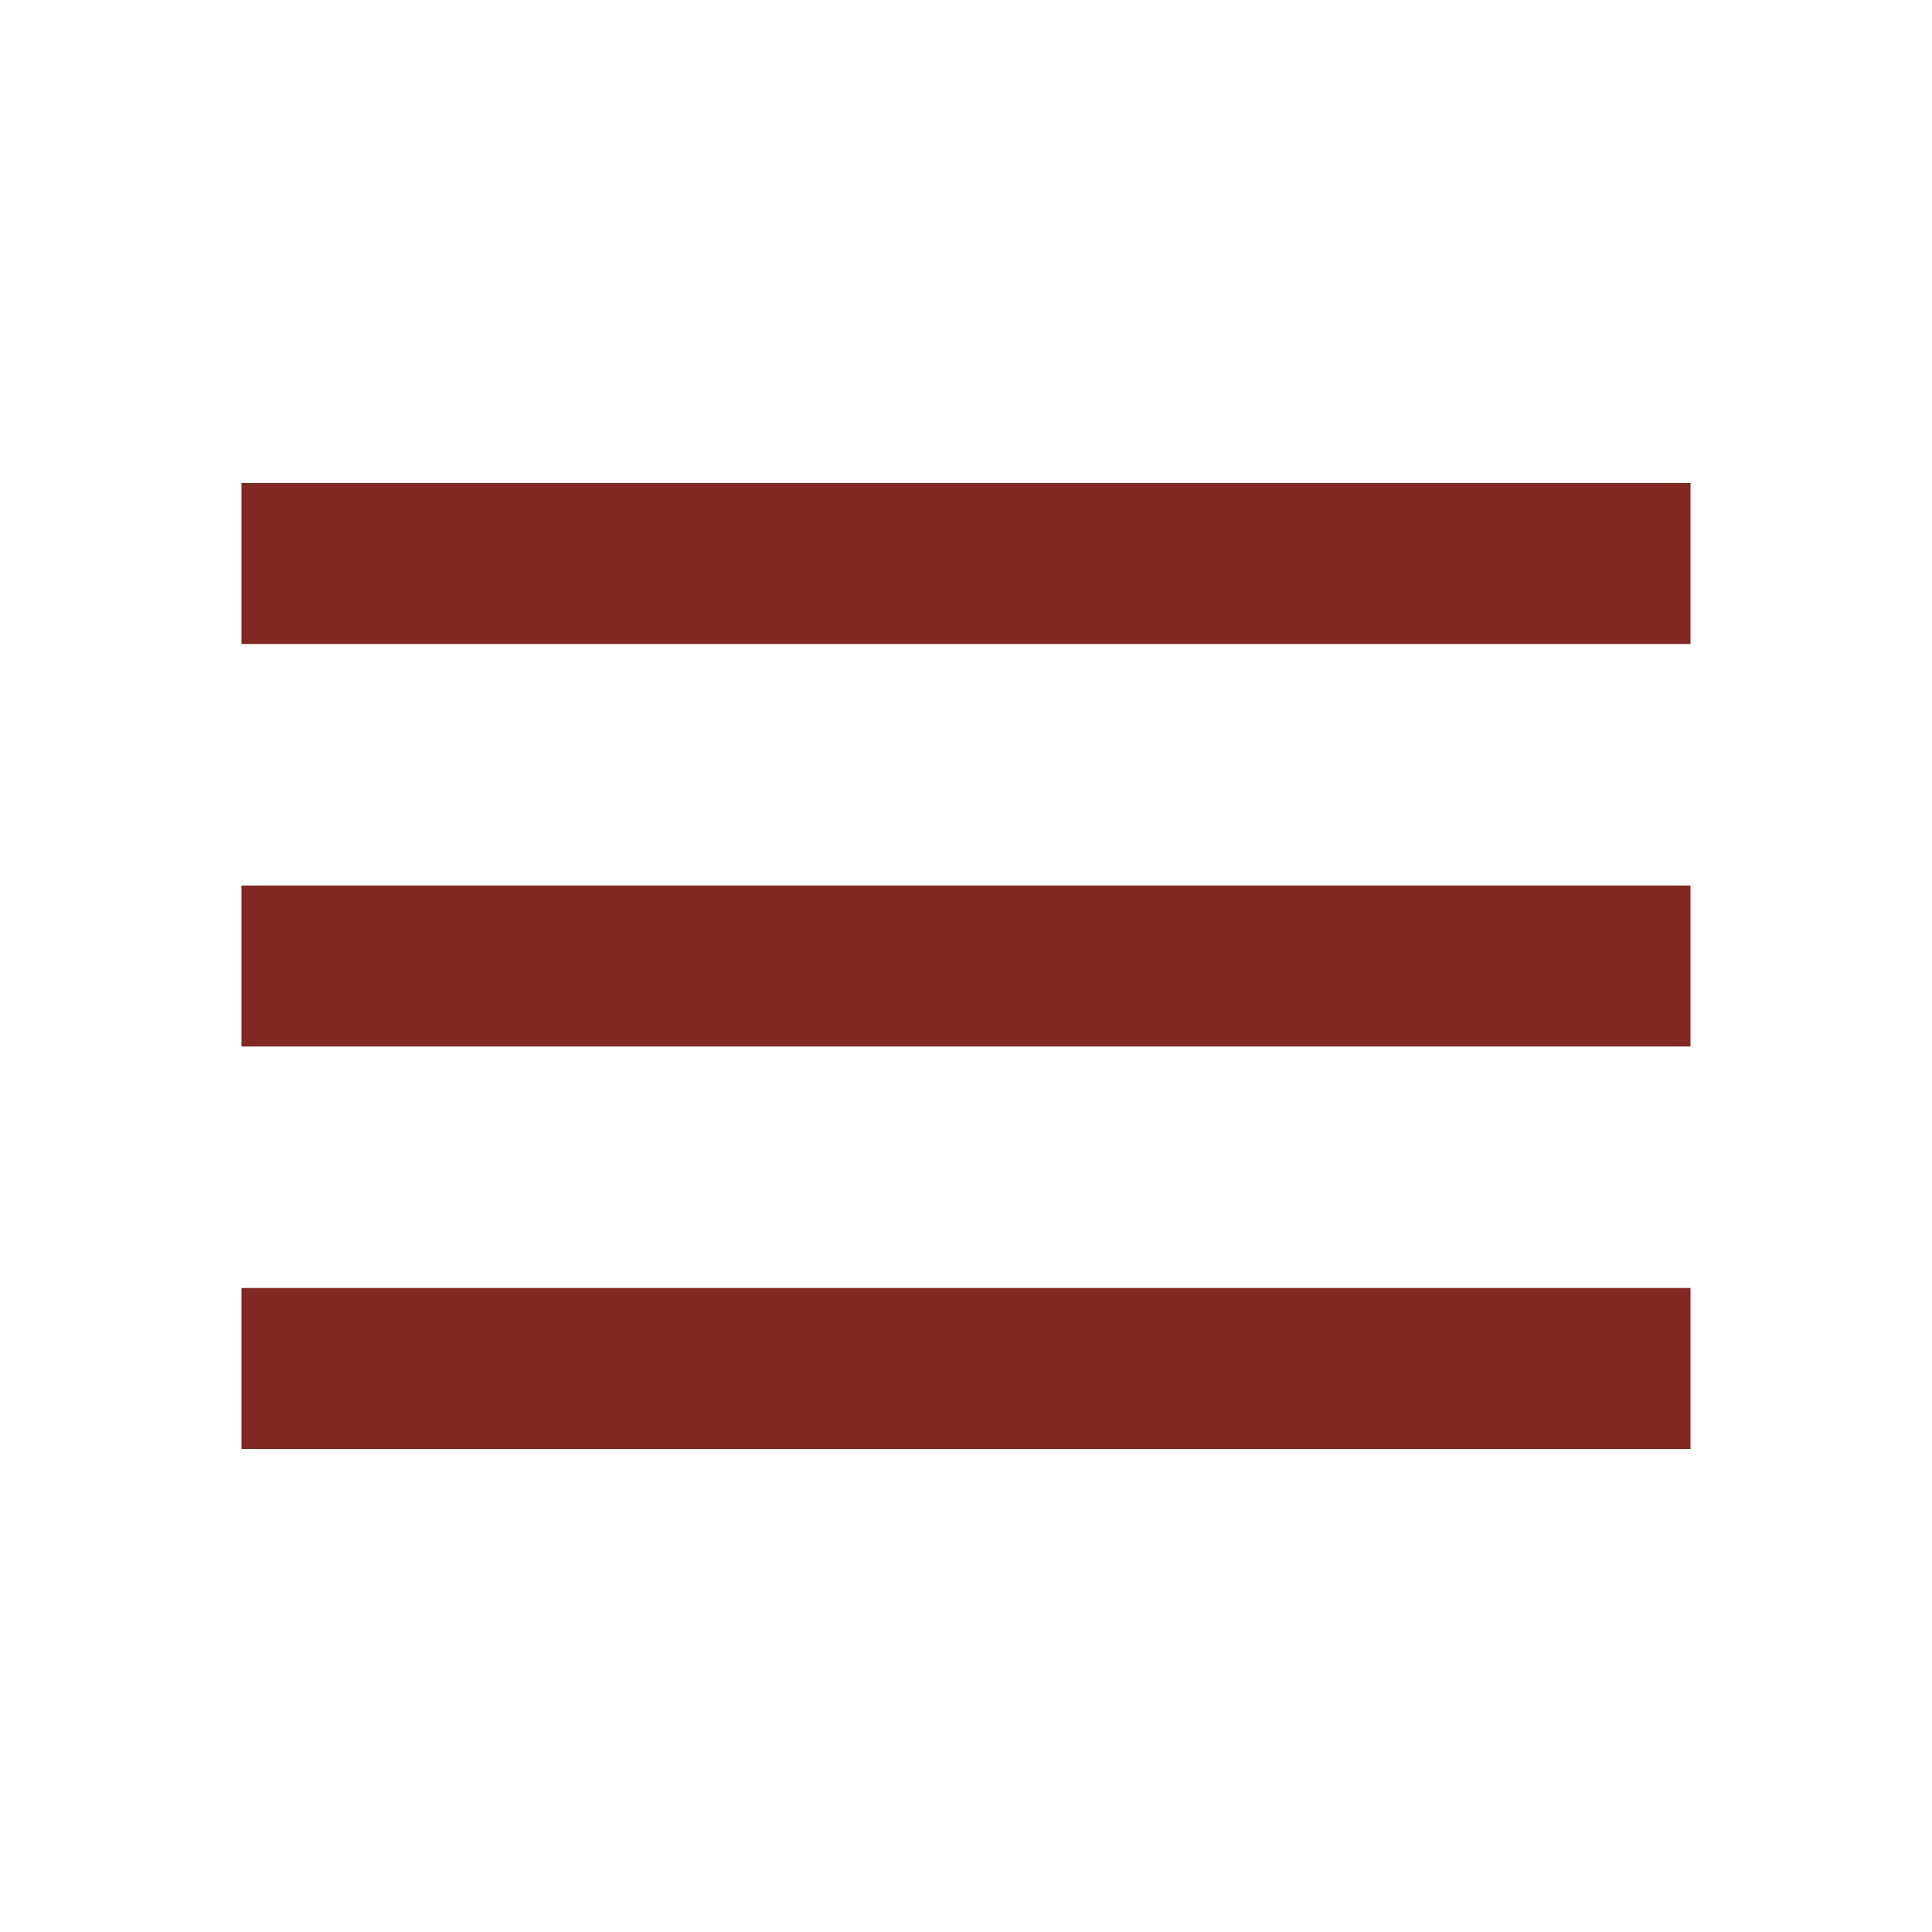
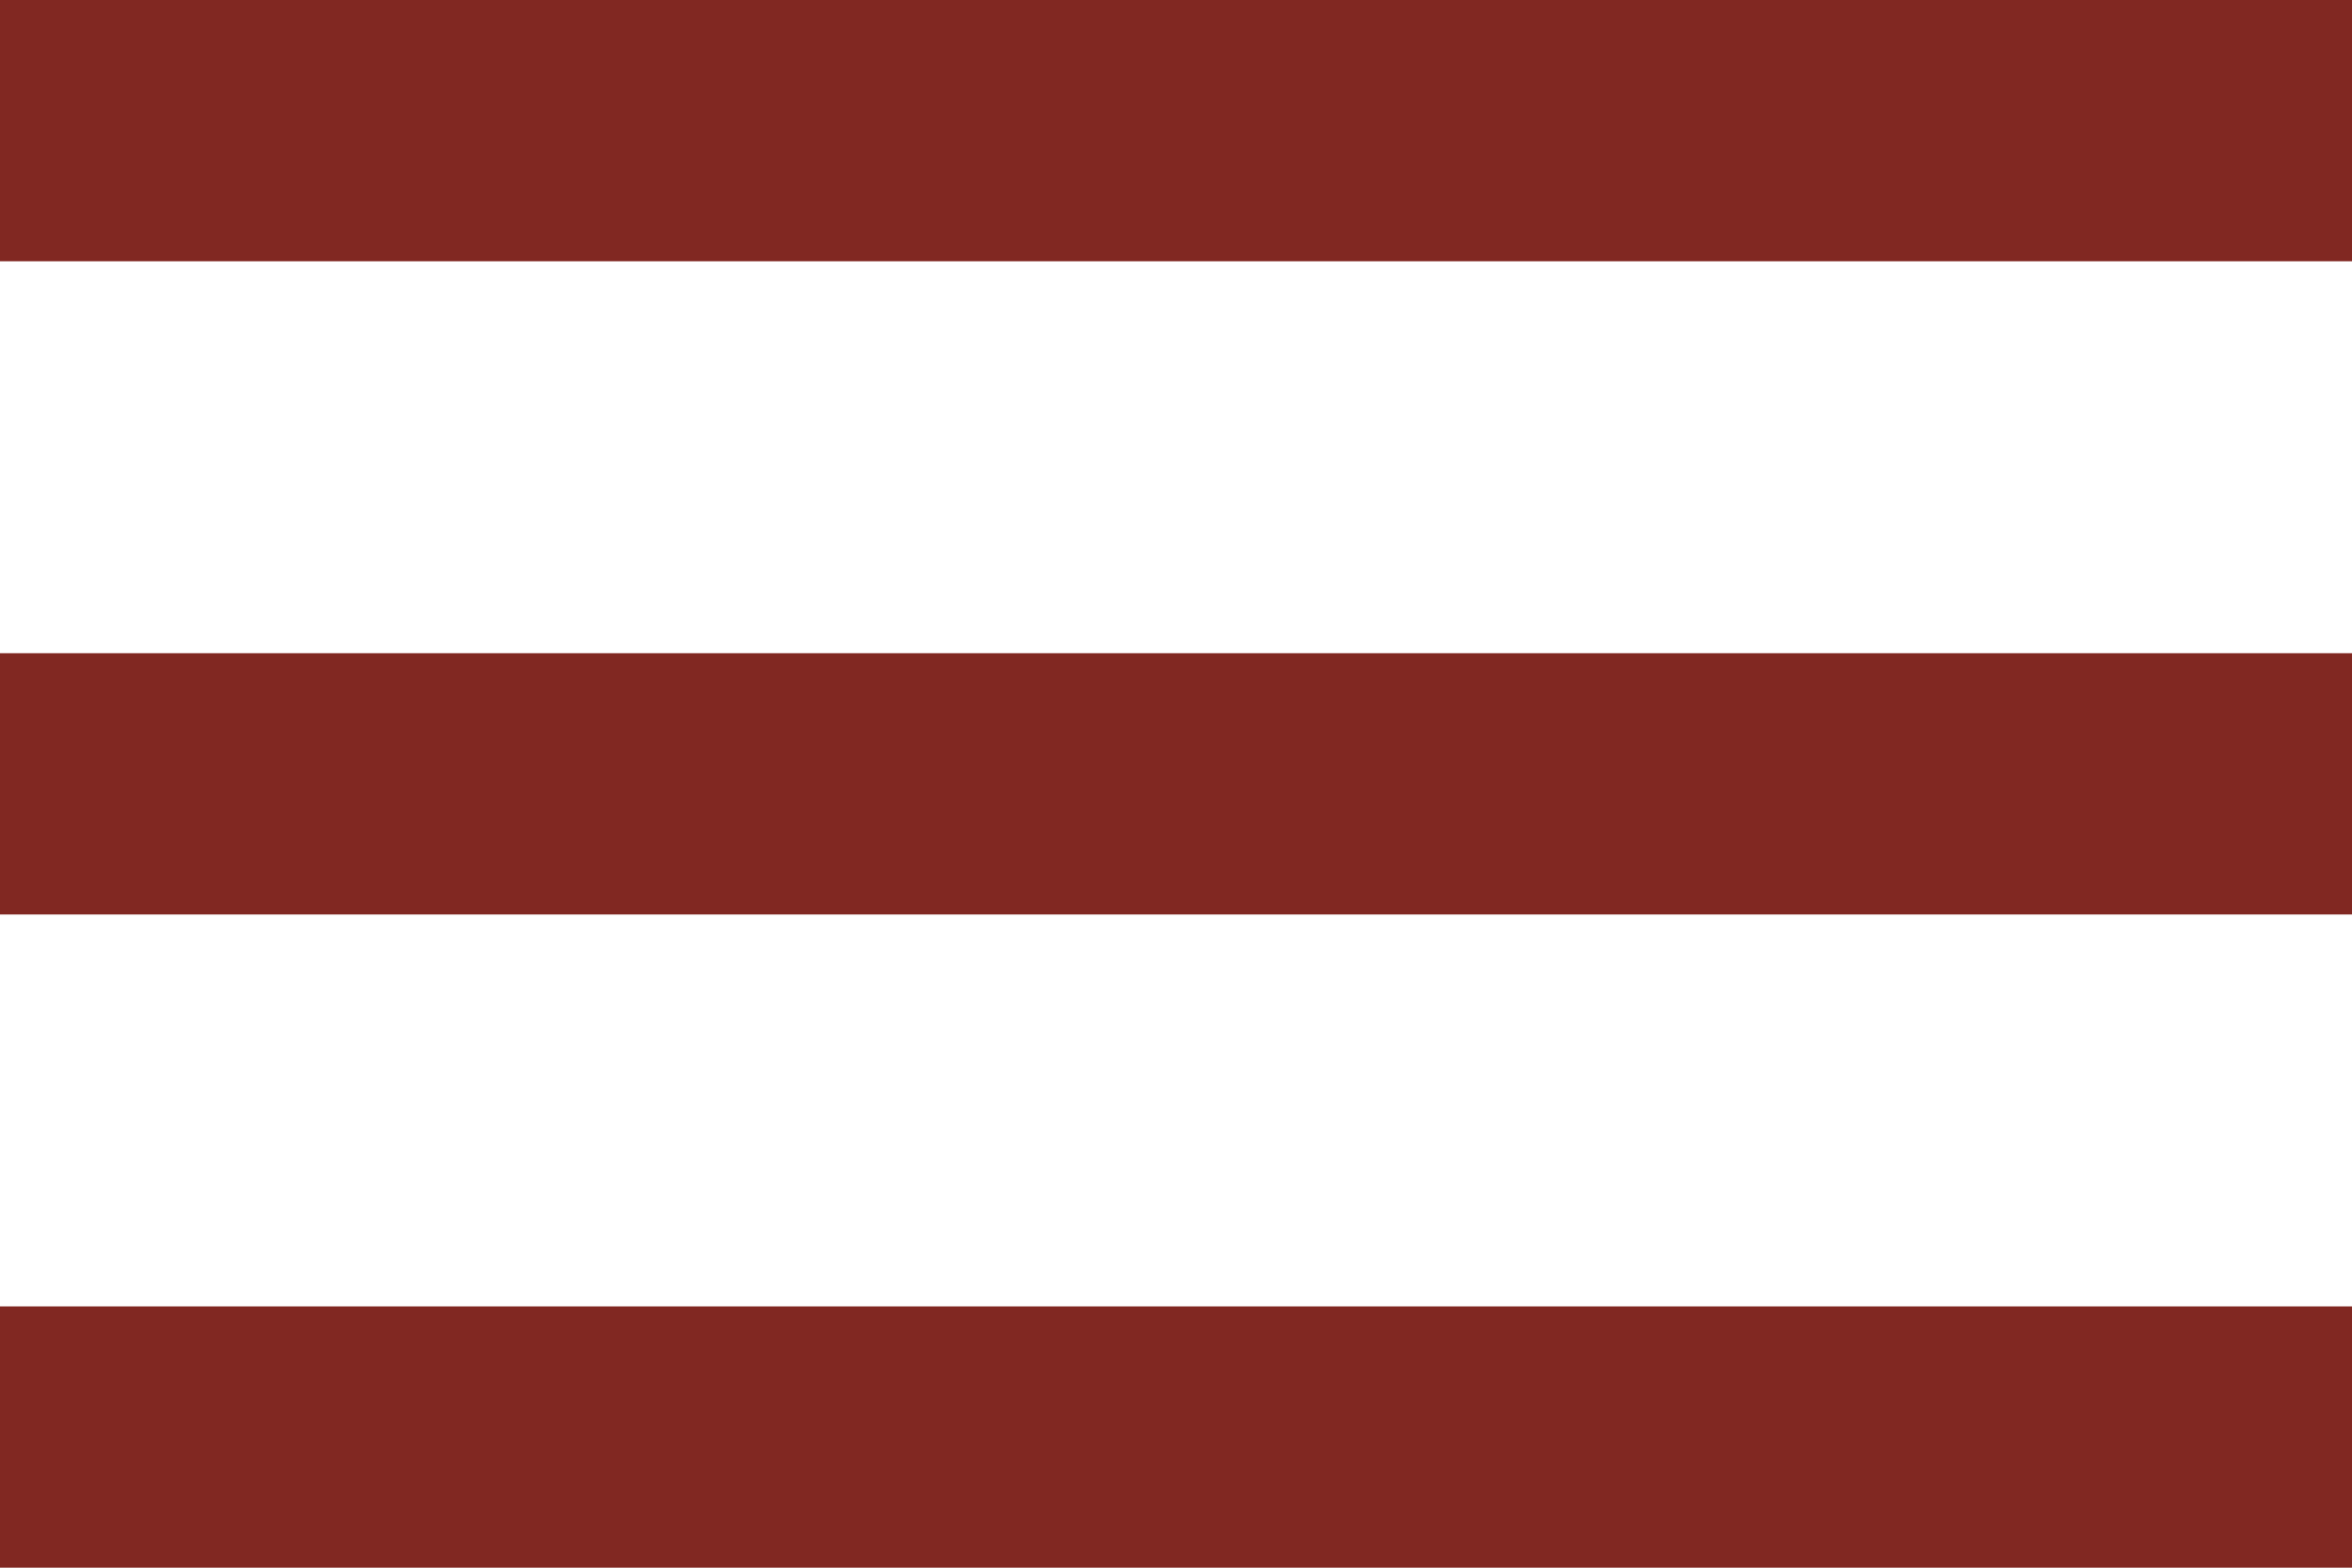
- <svg xmlns="http://www.w3.org/2000/svg" version="1.1" id="Layer_1" x="0px" y="0px" viewBox="0 0 24 24" style="enable-background:new 0 0 24 24;" xml:space="preserve">
-   <style type="text/css">
- 	.st0{fill:none;}
- 	.st1{fill:#812822;}
- </style>
-   <path class="st0" d="M0,0h24v24H0V0z" />
-   <path class="st1" d="M3,18h18v-2H3V18z M3,13h18v-2H3V13z M3,6v2h18V6H3z" />
+ <svg xmlns="http://www.w3.org/2000/svg" width="18px" height="12px" viewBox="0 0 18 12" version="1.1">
+   <defs />
+   <g id="Desktop-HD" stroke="none" stroke-width="1" fill="none" fill-rule="evenodd">
+     <g id="menu">
+       <g id="Layer_1">
+         <polygon id="Shape" points="0 0 18 0 18 12 0 12" />
+         <path d="M0,12 L18,12 L18,10 L0,10 L0,12 Z M0,7 L18,7 L18,5 L0,5 L0,7 Z M0,0 L0,2 L18,2 L18,0 L0,0 Z" id="Shape" fill="#812822" fill-rule="nonzero" />
+       </g>
+     </g>
+   </g>
</svg>
